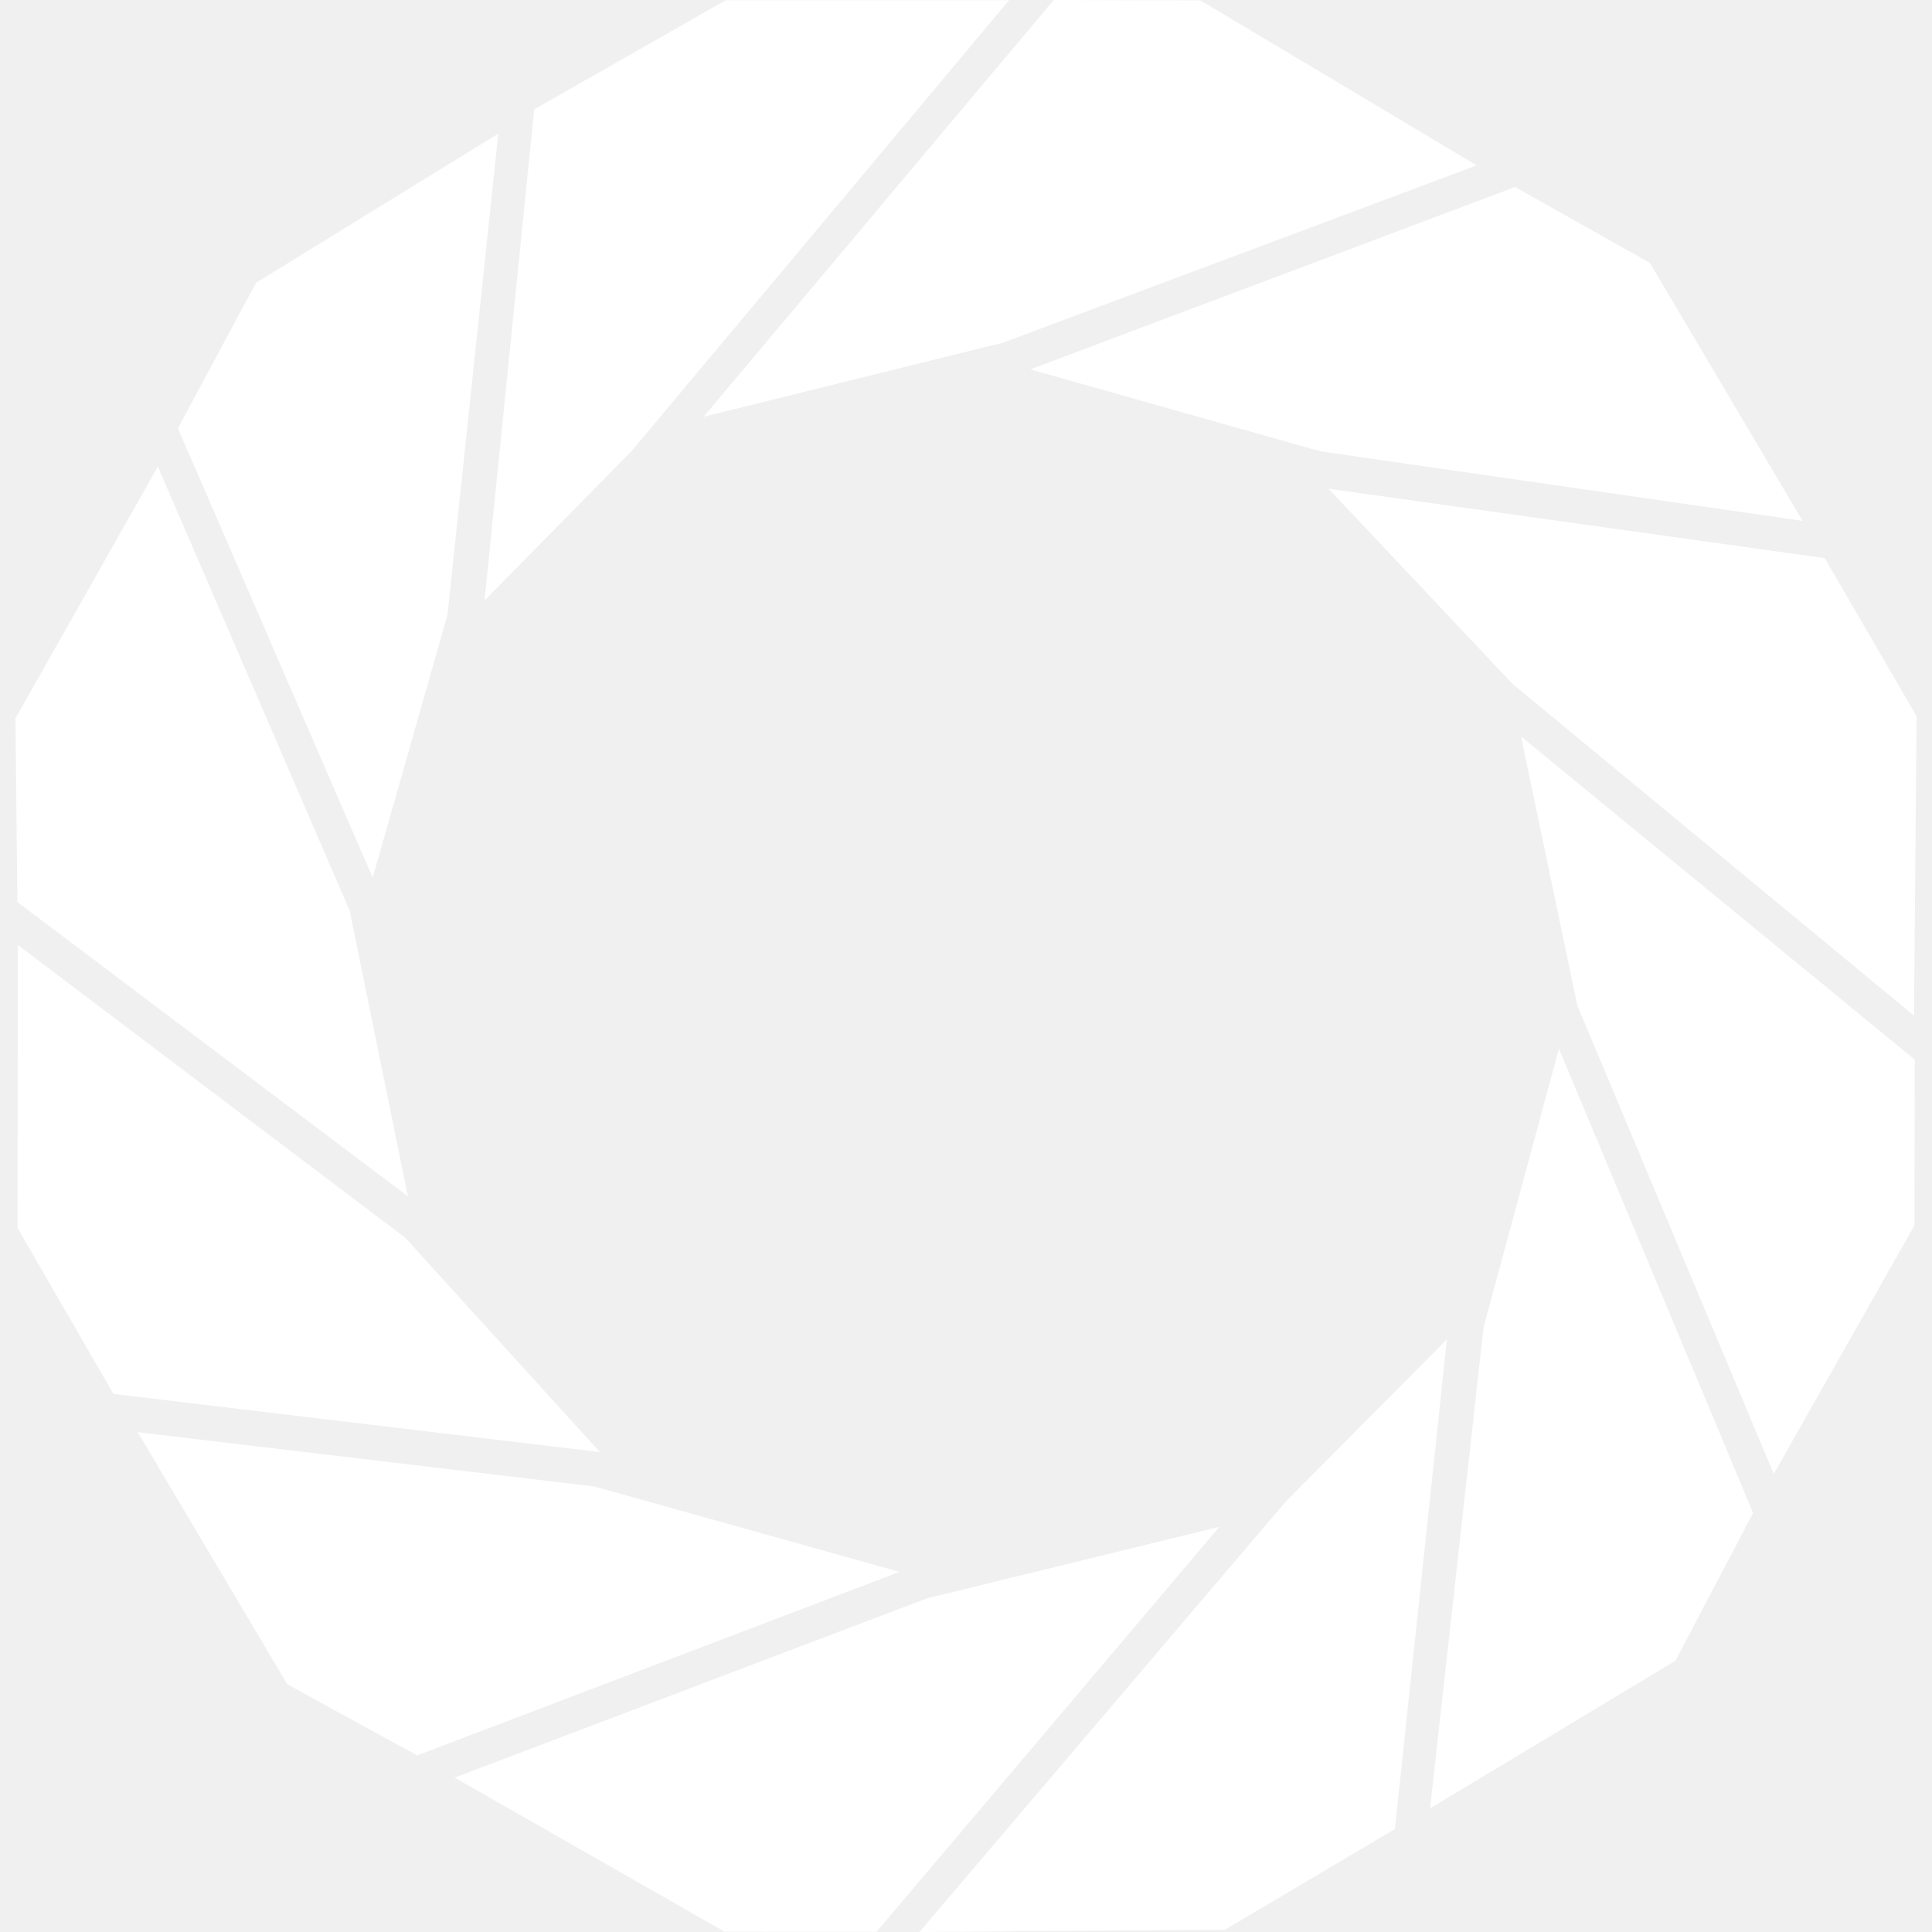
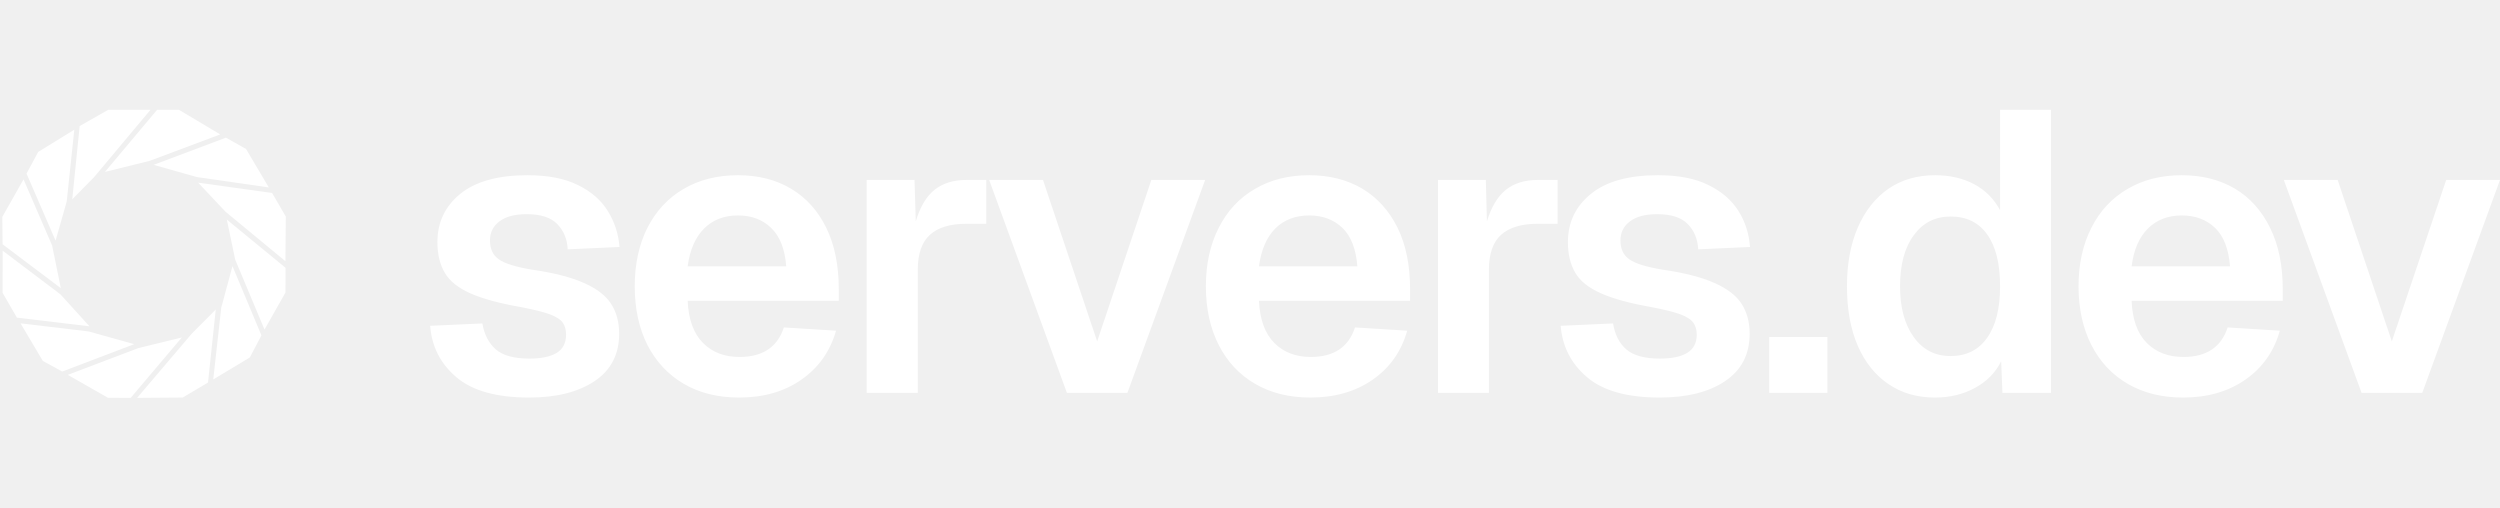
- <svg xmlns="http://www.w3.org/2000/svg" viewBox="0 0 100 100" width="100" height="100">
-   <path d="M54.54 0L62.13 0.02L76.43 8.56L51.94 17.73L36.42 21.57ZM78.42 9.68L85.4 13.61L93.3 26.96L68.34 23.36L53.33 19.12ZM68.77 25.3L94.45 28.89L99.2 37.07L99.07 52.57L78.29 35.4ZM78.73 38.12L99.11 54.85L99.09 63.43L91.81 76.29L81.64 52.04ZM80.69 54.28L90.74 78.31L86.72 85.96L74.02 93.6L76.79 68.7ZM74.89 69.33L72.2 94.67L63.41 99.88L47.59 100L66.55 77.72ZM63.11 79.03L45.37 99.99L37.5 99.98L23.53 92.01L47.98 82.73ZM7.13 74.13L30.76 76.94L46.56 81.36L21.59 90.86L14.87 87.18ZM0.92 48.91L20.98 64.07L31.05 75.16L5.87 72.15L0.91 63.56ZM8.17 24.15L18.1 47.14L21.11 61.92L0.9 46.69L0.8 37.18ZM25.79 6.92L23.16 31.83L19.29 45.43L9.21 22.17L13.25 14.64ZM37.57 0.01L52.23 0.01L32.68 23.36L25.08 31.08L27.65 5.66Z" fill="#fff" />
+ <svg xmlns="http://www.w3.org/2000/svg" viewBox="0 0 137.97 28" width="137.97" height="28">
+   <path transform="translate(0 6.058) scale(0.159)" d="M54.54 0L62.13 0.02L76.43 8.56L51.94 17.73L36.42 21.57ZM78.42 9.68L85.4 13.61L93.3 26.96L68.34 23.36L53.33 19.12ZM68.77 25.3L94.45 28.89L99.2 37.07L99.07 52.57L78.29 35.4ZM78.73 38.12L99.11 54.85L99.09 63.43L91.81 76.29L81.64 52.04ZM80.69 54.28L90.74 78.31L86.72 85.96L74.02 93.6L76.79 68.7ZM74.89 69.33L72.2 94.67L63.41 99.88L47.59 100L66.55 77.72ZM63.11 79.03L45.37 99.99L37.5 99.98L23.53 92.01L47.98 82.73ZM7.13 74.13L30.76 76.94L46.56 81.36L21.59 90.86L14.87 87.18ZM0.92 48.91L20.98 64.07L31.05 75.16L5.87 72.15L0.91 63.56ZM8.17 24.15L18.1 47.14L21.11 61.92L0.9 46.69L0.8 37.18ZM25.79 6.92L23.16 31.83L19.29 45.43L9.21 22.17L13.25 14.64ZM37.57 0.01L52.23 0.01L32.68 23.36L25.08 31.08L27.65 5.66Z" fill="#fff" />
+   <path d="M29.20 21.94L29.20 21.94Q26.51 21.94 25.19 20.82Q23.87 19.70 23.74 17.98L23.74 17.98L26.62 17.85Q26.78 18.77 27.36 19.28Q27.94 19.79 29.22 19.79L29.22 19.79Q30.21 19.79 30.73 19.47Q31.24 19.15 31.24 18.47L31.24 18.47Q31.24 18.07 31.06 17.81Q30.87 17.54 30.33 17.34Q29.79 17.15 28.76 16.95L28.76 16.95Q26.98 16.64 25.96 16.19Q24.95 15.74 24.55 15.06Q24.14 14.37 24.14 13.36L24.14 13.36Q24.14 11.73 25.40 10.70Q26.67 9.67 29.11 9.67L29.11 9.67Q30.80 9.67 31.89 10.21Q32.98 10.74 33.54 11.64Q34.10 12.53 34.19 13.63L34.19 13.63L31.33 13.76Q31.29 12.92 30.76 12.37Q30.23 11.82 29.07 11.82L29.07 11.82Q28.08 11.82 27.56 12.22Q27.04 12.61 27.04 13.27L27.04 13.27Q27.04 13.98 27.54 14.32Q28.03 14.66 29.35 14.88L29.35 14.88Q31.16 15.14 32.21 15.61Q33.27 16.07 33.72 16.76Q34.17 17.45 34.17 18.42L34.17 18.42Q34.17 20.12 32.82 21.03Q31.46 21.94 29.20 21.94ZM40.79 21.94L40.79 21.94Q39.03 21.94 37.73 21.18Q36.44 20.42 35.73 19.04Q35.03 17.65 35.03 15.80L35.03 15.80Q35.03 13.96 35.73 12.57Q36.44 11.18 37.72 10.43Q39.01 9.67 40.73 9.67L40.73 9.67Q42.40 9.67 43.65 10.41Q44.91 11.16 45.60 12.57Q46.29 13.98 46.29 15.96L46.29 15.96L46.29 16.60L37.95 16.60Q38.02 18.14 38.79 18.92Q39.56 19.70 40.81 19.70L40.81 19.70Q42.73 19.70 43.26 18.07L43.26 18.07L46.14 18.25Q45.65 19.96 44.23 20.95Q42.82 21.94 40.79 21.94ZM37.95 14.70L37.95 14.70L43.39 14.70Q43.28 13.27 42.56 12.58Q41.85 11.89 40.73 11.89L40.73 11.89Q39.58 11.89 38.86 12.61Q38.13 13.34 37.95 14.70ZM50.65 21.68L47.83 21.68L47.83 9.93L50.47 9.93L50.54 12.22Q50.89 11.03 51.57 10.48Q52.25 9.93 53.35 9.93L53.35 9.93L54.43 9.93L54.43 12.35L53.33 12.35Q51.99 12.35 51.32 12.96Q50.65 13.56 50.65 14.90L50.65 14.90L50.65 21.68ZM62.22 21.68L58.88 21.68L54.59 9.93L57.56 9.93L60.55 18.84L63.54 9.93L66.51 9.93L62.22 21.68ZM72.32 21.94L72.32 21.94Q70.56 21.94 69.26 21.18Q67.96 20.42 67.26 19.04Q66.55 17.65 66.55 15.80L66.55 15.80Q66.55 13.96 67.26 12.57Q67.96 11.18 69.25 10.43Q70.54 9.67 72.25 9.67L72.25 9.67Q73.92 9.67 75.18 10.41Q76.43 11.16 77.13 12.57Q77.82 13.98 77.82 15.96L77.82 15.96L77.82 16.60L69.48 16.60Q69.55 18.14 70.32 18.92Q71.09 19.70 72.34 19.70L72.34 19.70Q74.25 19.70 74.78 18.07L74.78 18.07L77.66 18.25Q77.18 19.96 75.76 20.95Q74.34 21.94 72.32 21.94ZM69.48 14.70L69.48 14.70L74.91 14.70Q74.80 13.27 74.09 12.58Q73.37 11.89 72.25 11.89L72.25 11.89Q71.11 11.89 70.38 12.61Q69.66 13.34 69.48 14.70ZM82.17 21.68L79.36 21.68L79.36 9.93L82.00 9.93L82.06 12.22Q82.42 11.03 83.10 10.48Q83.78 9.93 84.88 9.93L84.88 9.93L85.96 9.93L85.96 12.35L84.86 12.35Q83.52 12.35 82.84 12.96Q82.17 13.56 82.17 14.90L82.17 14.90L82.17 21.68ZM91.59 21.94L91.59 21.94Q88.91 21.94 87.59 20.82Q86.27 19.70 86.13 17.98L86.13 17.98L89.02 17.85Q89.17 18.77 89.75 19.28Q90.34 19.79 91.61 19.79L91.61 19.79Q92.60 19.79 93.12 19.47Q93.64 19.15 93.64 18.47L93.64 18.47Q93.64 18.07 93.45 17.81Q93.26 17.54 92.72 17.34Q92.18 17.15 91.15 16.95L91.15 16.95Q89.37 16.64 88.36 16.19Q87.34 15.74 86.94 15.06Q86.53 14.37 86.53 13.36L86.53 13.36Q86.53 11.73 87.80 10.70Q89.06 9.67 91.50 9.67L91.50 9.67Q93.20 9.67 94.28 10.21Q95.37 10.74 95.94 11.64Q96.50 12.53 96.58 13.63L96.58 13.63L93.72 13.76Q93.68 12.92 93.15 12.37Q92.62 11.82 91.46 11.82L91.46 11.82Q90.47 11.82 89.95 12.22Q89.43 12.61 89.43 13.27L89.43 13.27Q89.43 13.98 89.93 14.32Q90.42 14.66 91.74 14.88L91.74 14.88Q93.55 15.14 94.60 15.61Q95.66 16.07 96.11 16.76Q96.56 17.45 96.56 18.42L96.56 18.42Q96.56 20.12 95.21 21.03Q93.86 21.94 91.59 21.94ZM100.85 21.68L97.64 21.68L97.64 18.60L100.85 18.60L100.85 21.68ZM106.79 21.94L106.79 21.94Q105.30 21.94 104.21 21.19Q103.12 20.45 102.52 19.07Q101.93 17.70 101.93 15.80L101.93 15.80Q101.93 13.93 102.53 12.55Q103.14 11.16 104.23 10.41Q105.32 9.67 106.79 9.67L106.79 9.67Q108.02 9.67 108.96 10.17Q109.89 10.68 110.38 11.60L110.38 11.60L110.38 6.06L113.19 6.06L113.19 21.68L110.51 21.68L110.44 19.94Q109.96 20.89 108.99 21.41Q108.02 21.94 106.79 21.94ZM107.65 19.65L107.65 19.65Q108.95 19.65 109.66 18.65Q110.38 17.65 110.38 15.80L110.38 15.80Q110.38 13.93 109.67 12.94Q108.97 11.95 107.65 11.95L107.65 11.95Q106.37 11.95 105.62 12.98Q104.86 14 104.86 15.80L104.86 15.80Q104.86 17.56 105.62 18.61Q106.37 19.65 107.65 19.65ZM120.48 21.94L120.48 21.94Q118.72 21.94 117.42 21.18Q116.12 20.42 115.42 19.04Q114.71 17.65 114.71 15.80L114.71 15.80Q114.71 13.96 115.42 12.57Q116.12 11.18 117.41 10.43Q118.69 9.67 120.41 9.67L120.41 9.67Q122.08 9.67 123.34 10.41Q124.59 11.16 125.28 12.57Q125.98 13.98 125.98 15.96L125.98 15.96L125.98 16.60L117.64 16.60Q117.70 18.14 118.47 18.92Q119.24 19.70 120.50 19.70L120.50 19.70Q122.41 19.70 122.94 18.07L122.94 18.07L125.82 18.25Q125.34 19.96 123.92 20.95Q122.50 21.94 120.48 21.94ZM117.64 14.70L117.64 14.70L123.07 14.70Q122.96 13.27 122.25 12.58Q121.53 11.89 120.41 11.89L120.41 11.89Q119.27 11.89 118.54 12.61Q117.81 13.34 117.64 14.70ZM133.68 21.68L130.33 21.68L126.04 9.93L129.01 9.93L132.00 18.84L135.00 9.93L137.97 9.93L133.68 21.68Z" fill="#fff" />
</svg>
